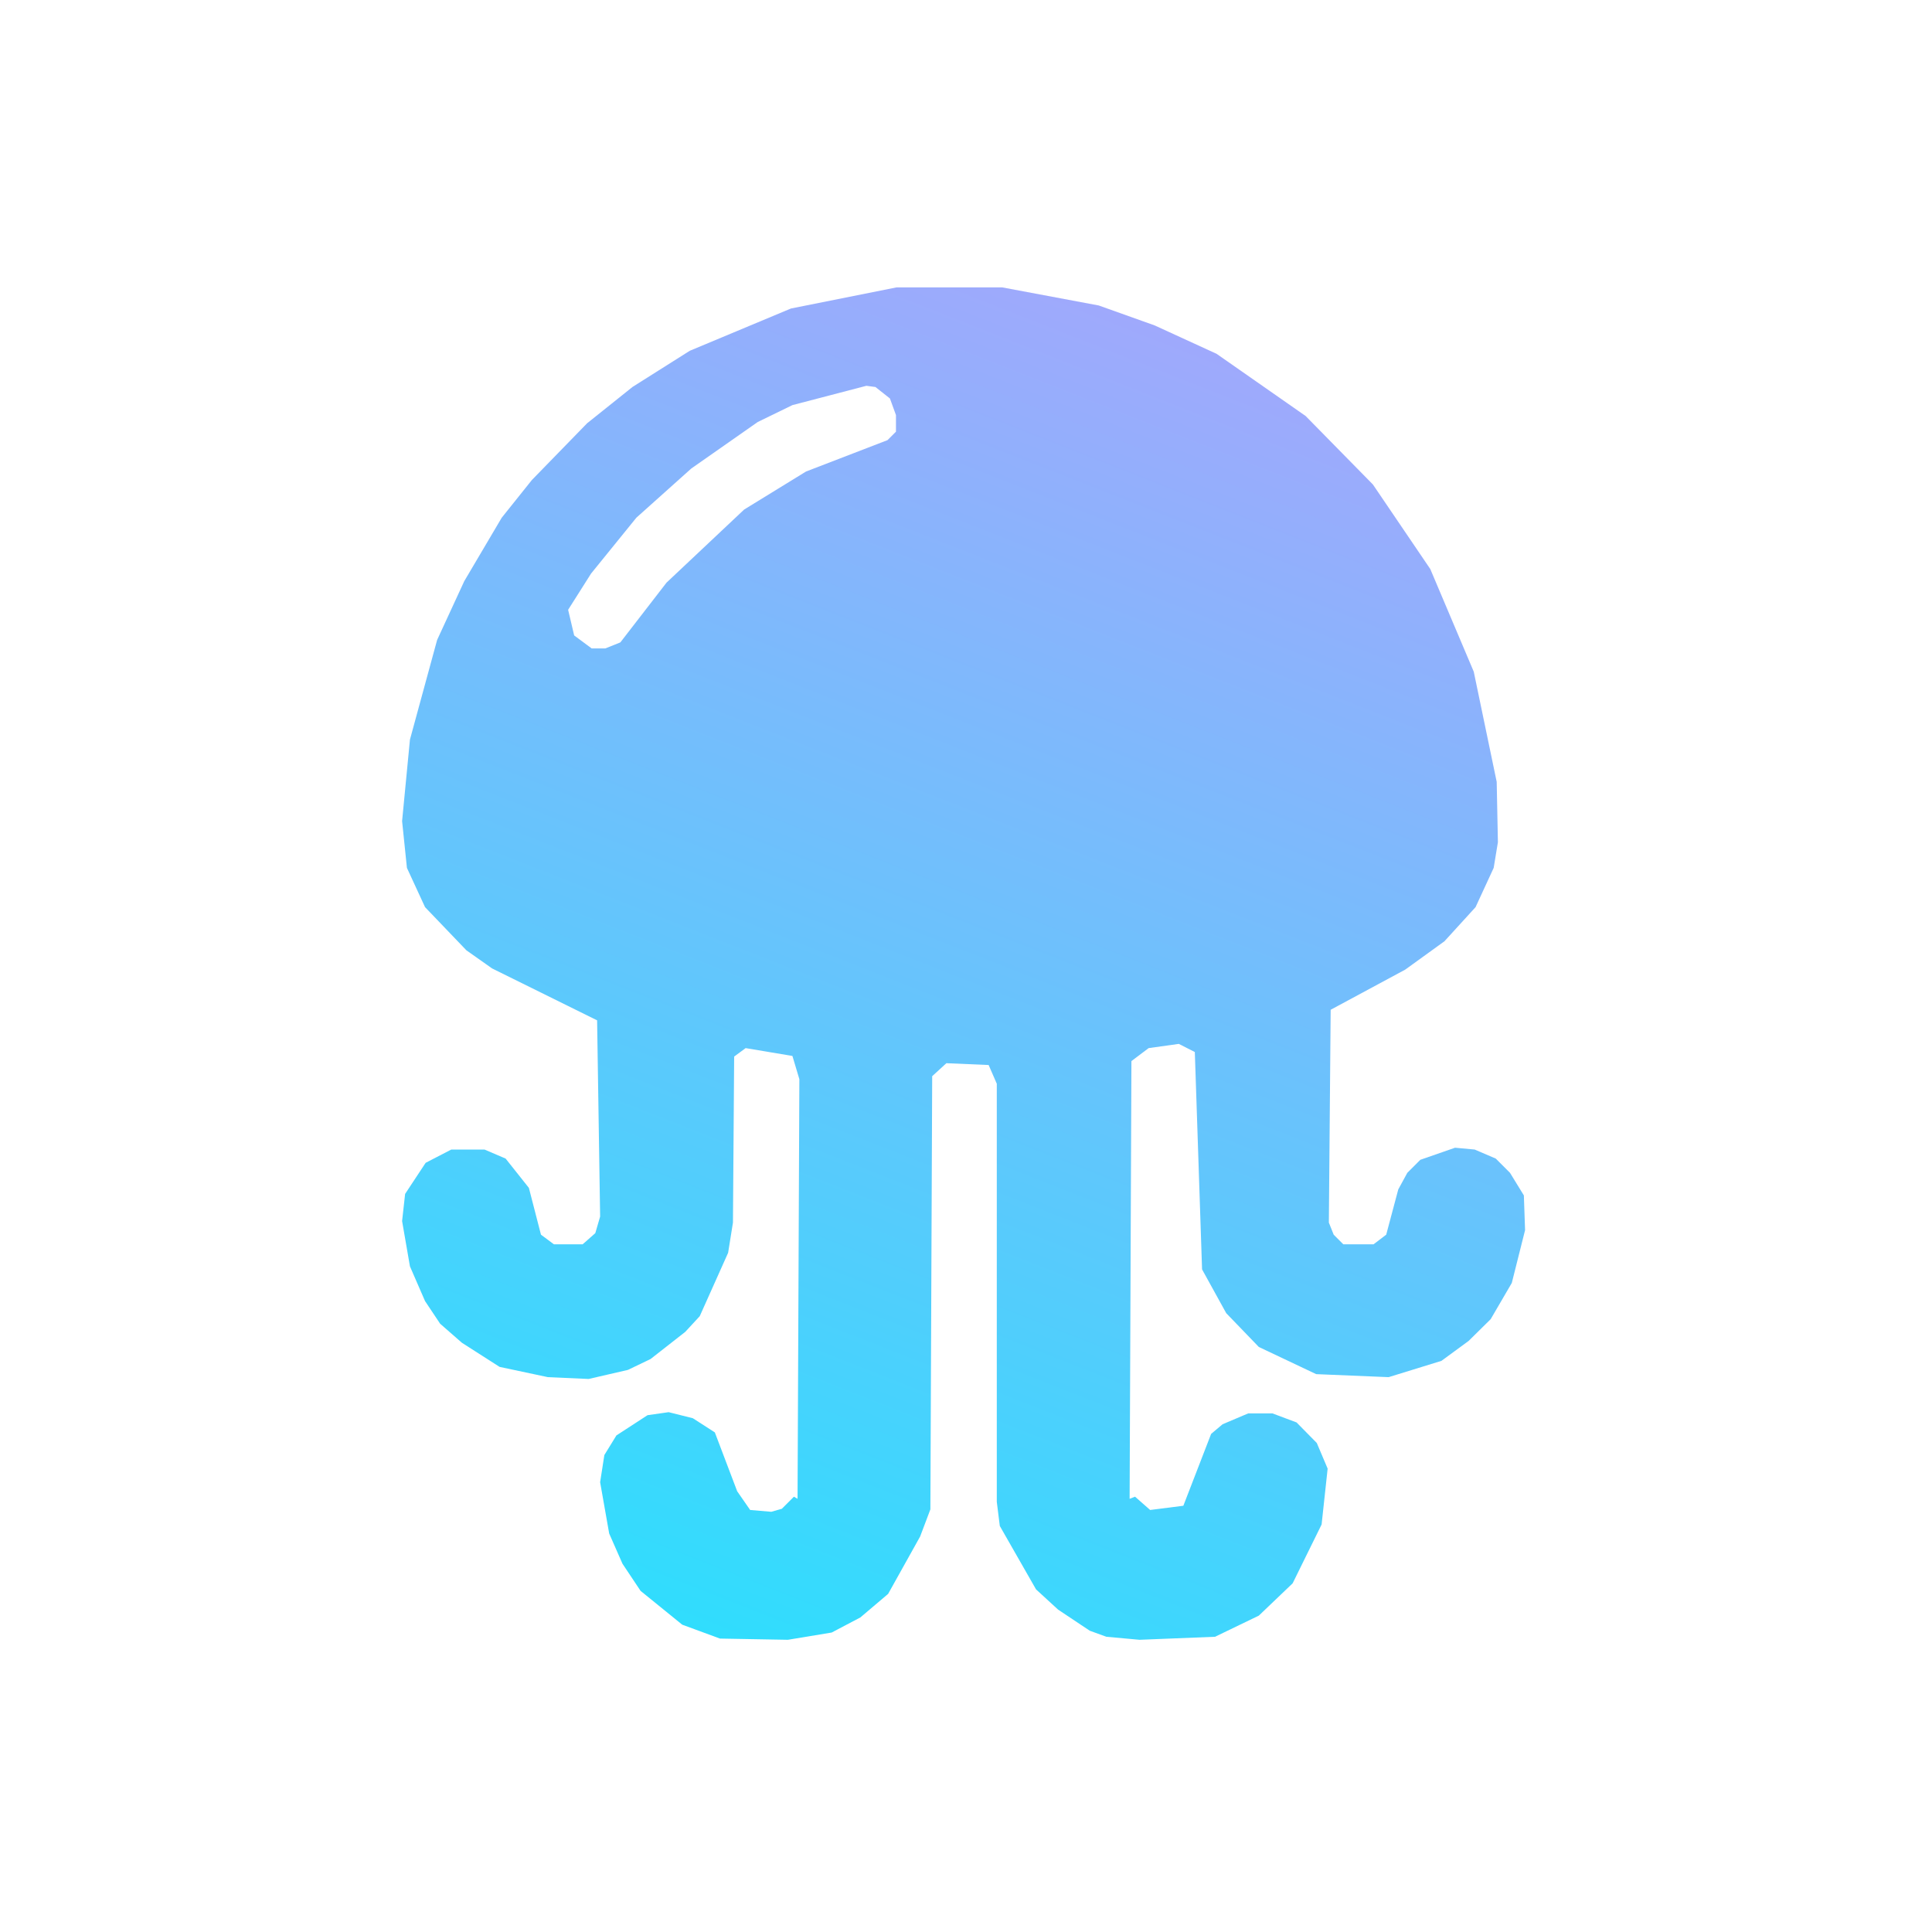
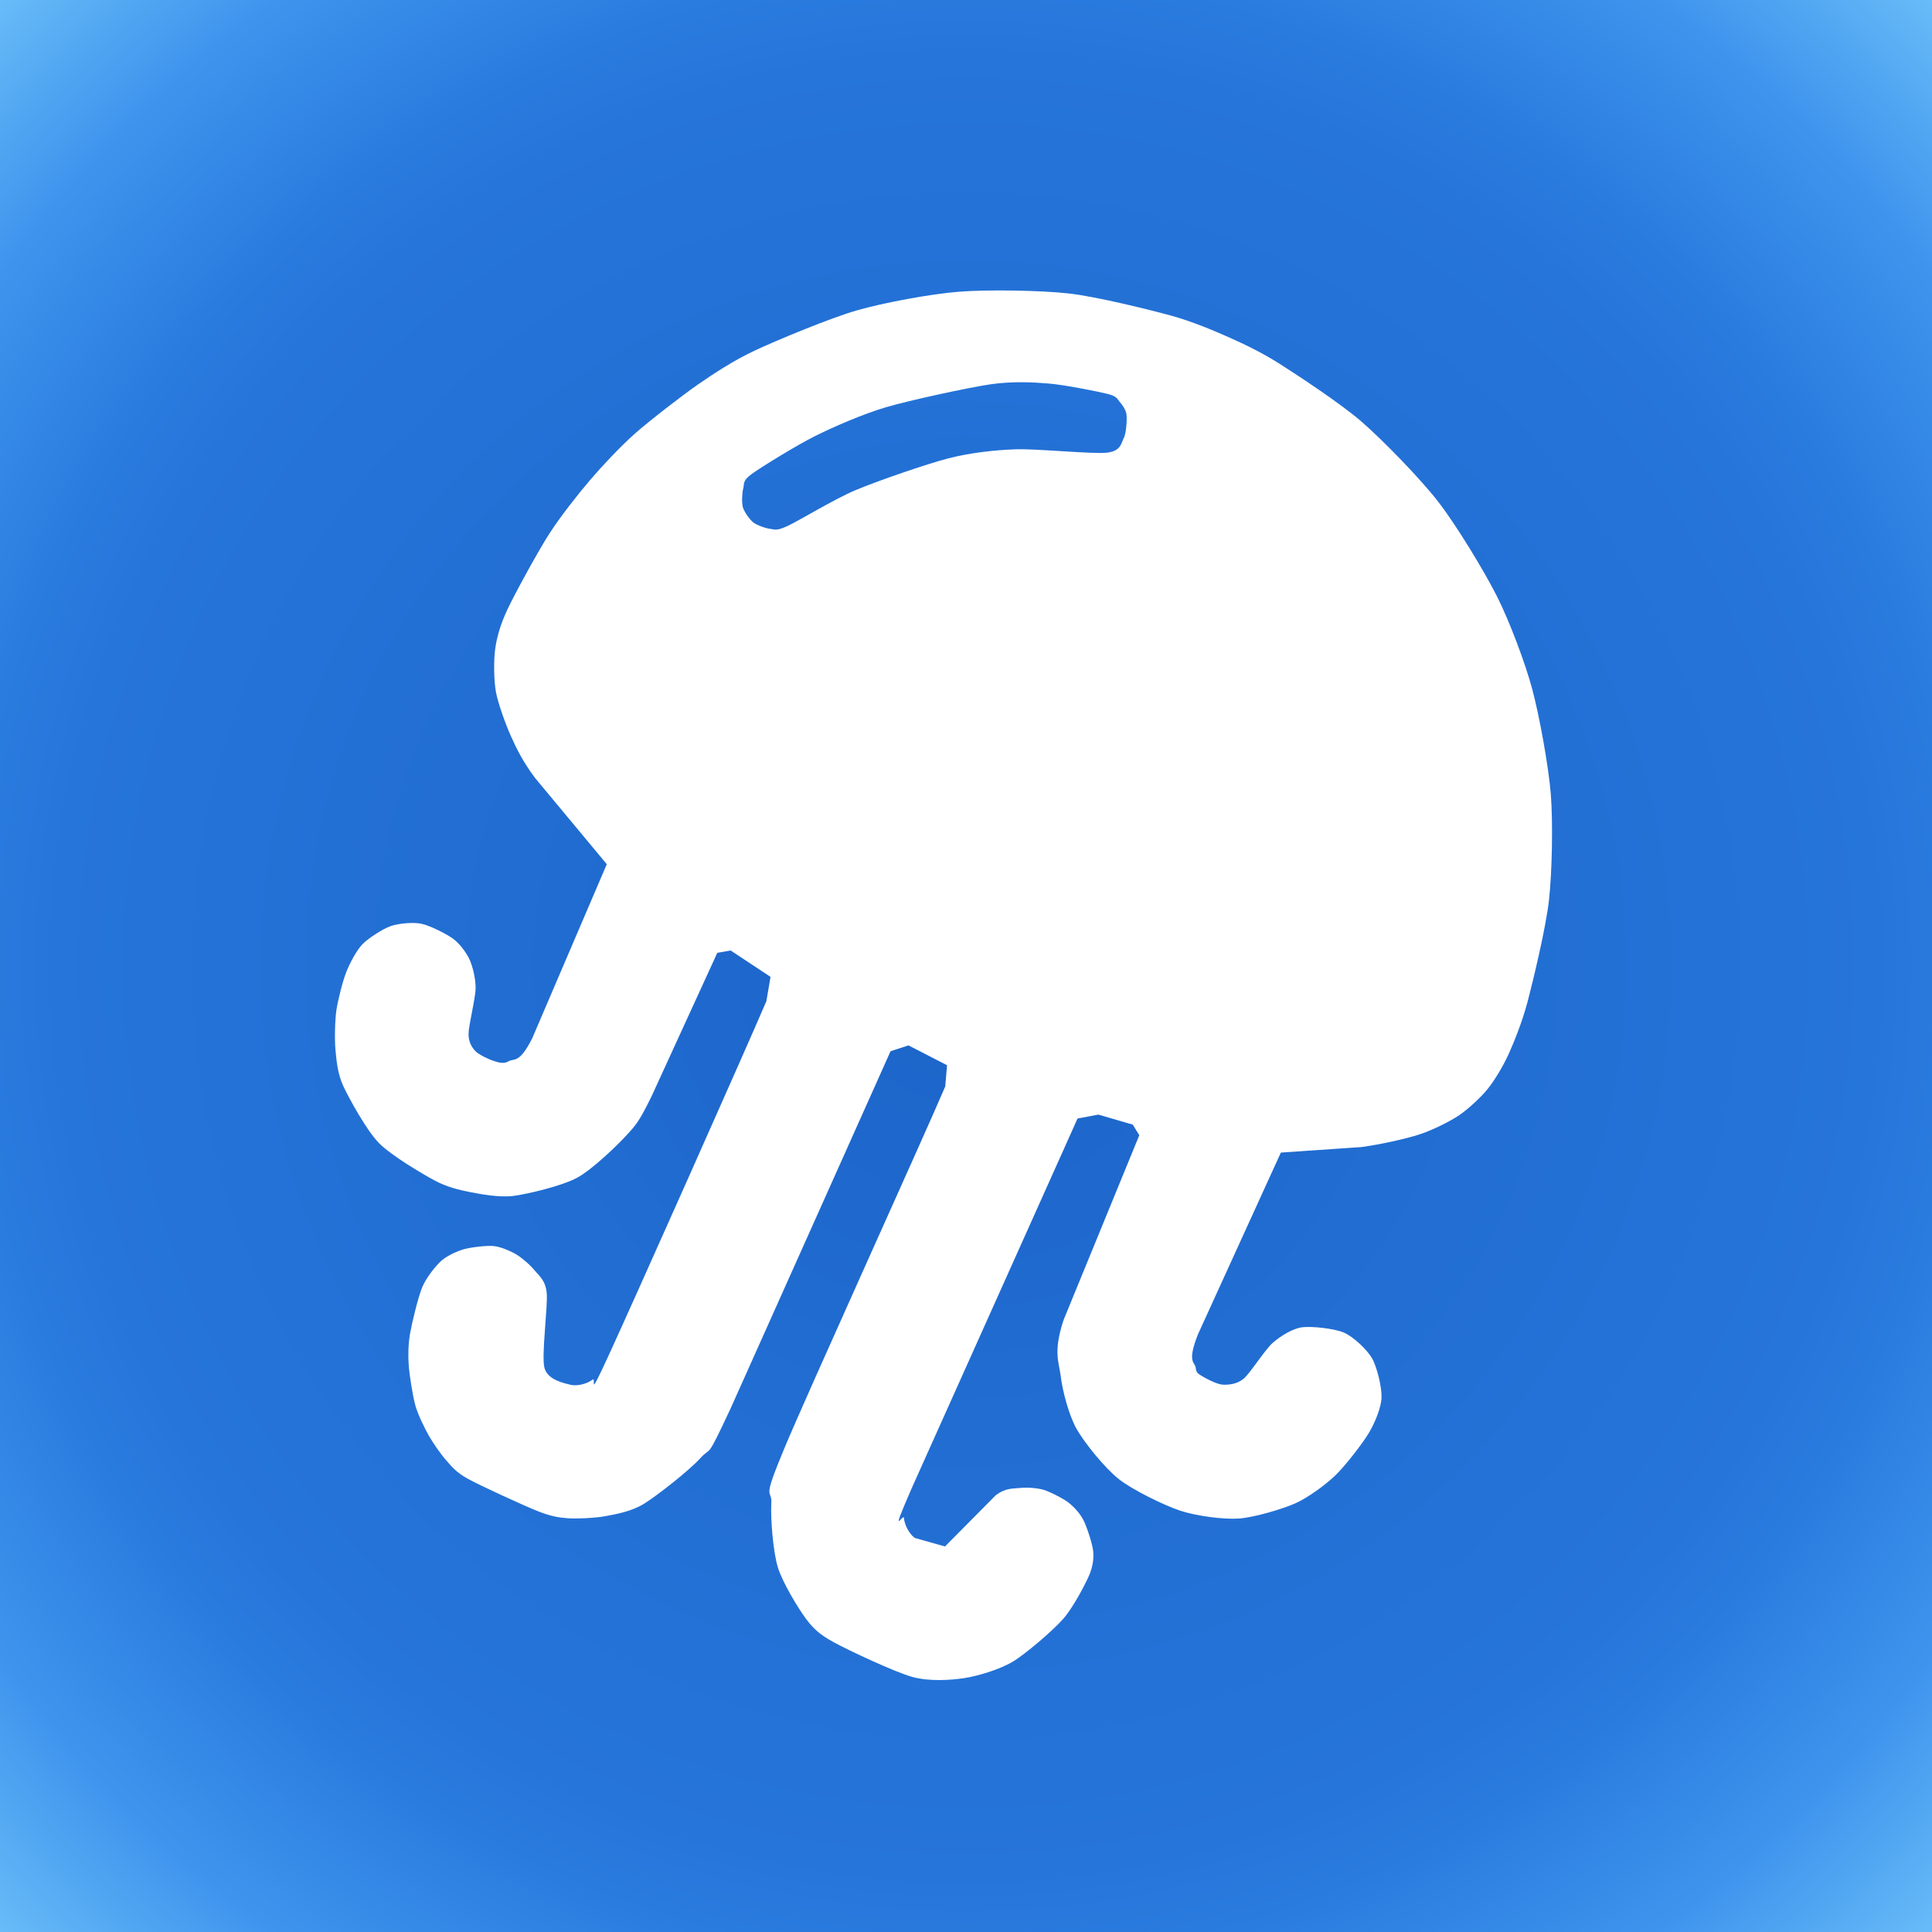
- <svg xmlns="http://www.w3.org/2000/svg" viewBox="0 0 512 512">
+ <svg xmlns="http://www.w3.org/2000/svg" viewBox="0 0 300 300" width="300" height="300" role="img" aria-label="YoYoCode jellyfish maskable icon">
  <defs>
-     <linearGradient id="octo" gradientUnits="userSpaceOnUse" x1="-139.8" y1="355.8" x2="27.7" y2="-70.4">
-       <stop offset="0" style="stop-color:#30ddfd" />
-       <stop offset="0.5" style="stop-color:#68c3fc" />
-       <stop offset="1" style="stop-color:#9fa9fc" />
-     </linearGradient>
+     <radialGradient id="jelly" gradientUnits="userSpaceOnUse" cx="150" cy="150" r="212.132">
+       <stop offset="0.00%" stop-color="rgb(28,100,200)" />
+       <stop offset="6.67%" stop-color="rgb(29,102,202)" />
+       <stop offset="13.33%" stop-color="rgb(30,103,204)" />
+       <stop offset="20.00%" stop-color="rgb(31,105,206)" />
+       <stop offset="26.67%" stop-color="rgb(32,107,208)" />
+       <stop offset="33.33%" stop-color="rgb(33,109,210)" />
+       <stop offset="40.00%" stop-color="rgb(34,110,211)" />
+       <stop offset="46.67%" stop-color="rgb(35,112,213)" />
+       <stop offset="53.33%" stop-color="rgb(36,114,215)" />
+       <stop offset="60.00%" stop-color="rgb(37,115,217)" />
+       <stop offset="66.67%" stop-color="rgb(38,117,219)" />
+       <stop offset="73.33%" stop-color="rgb(43,124,223)" />
+       <stop offset="80.00%" stop-color="rgb(52,136,230)" />
+       <stop offset="86.67%" stop-color="rgb(62,148,237)" />
+       <stop offset="93.33%" stop-color="rgb(82,167,242)" />
+       <stop offset="100.00%" stop-color="rgb(104,188,248)" />
+     </radialGradient>
  </defs>
-   <rect x="0" y="0" width="512" height="512" fill="#ffffff" />
-   <g transform="translate(51.2 51.2) scale(0.8)">
-     <path fill="url(#octo)" d="M 338.5 478.2 313.5 479.2 302.5 478.2 297.0 476.2 286.5 469.2 279.2 462.5 267.2 441.5 266.2 433.5 266.2 295.0 263.5 288.8 249.5 288.2 244.8 292.5 244.2 436.0 240.8 445.0 230.2 464.0 221.0 471.8 211.5 476.8 197.0 479.2 174.5 478.8 162.0 474.2 148.2 463.0 142.2 454.0 137.8 444.0 134.8 427.0 136.2 418.0 140.2 411.5 150.5 404.8 157.5 403.8 165.5 405.8 172.8 410.5 180.2 430.0 184.5 436.2 191.5 436.8 195.0 435.8 199.0 431.8 200.2 432.5 200.8 293.5 198.5 285.8 183.0 283.2 179.2 286.0 178.8 341.0 177.2 351.0 167.8 372.0 163.0 377.2 151.5 386.2 144.0 389.8 131.0 392.8 117.5 392.2 101.5 388.8 89.0 380.8 81.8 374.5 76.8 367.0 71.8 355.5 69.2 340.5 70.2 331.5 77.0 321.2 85.5 316.8 96.5 316.8 103.5 319.8 111.2 329.5 115.2 345.0 119.5 348.2 129.0 348.2 133.2 344.5 134.8 339.0 133.8 274.0 99.0 256.8 90.5 250.8 76.8 236.5 70.8 223.5 69.2 208.0 71.8 181.0 80.8 148.0 89.8 128.5 102.2 107.5 112.2 95.0 130.5 76.2 145.5 64.2 164.5 52.2 198.0 38.2 233.0 31.2 268.0 31.2 300.0 37.2 318.5 43.8 339.0 53.2 368.5 73.8 390.8 96.5 409.8 124.5 424.2 158.5 431.8 195.0 432.2 215.0 430.8 223.5 424.8 236.5 414.5 247.8 401.5 257.2 376.8 270.5 376.2 341.0 377.8 345.0 381.0 348.2 391.0 348.2 395.2 345.0 399.2 330.0 402.2 324.5 406.5 320.2 418.0 316.2 424.5 316.8 431.5 319.8 436.2 324.5 440.8 332.0 441.2 343.5 436.8 361.0 429.8 373.0 422.5 380.2 413.5 386.8 396.0 392.2 372.0 391.2 353.0 382.2 342.2 371.0 334.2 356.5 331.8 284.5 326.5 281.8 316.5 283.2 310.8 287.5 310.2 432.5 312.0 431.8 317.0 436.2 328.0 434.8 337.2 411.0 341.0 407.8 349.5 404.2 357.5 404.2 365.5 407.2 372.2 414.0 375.8 422.5 373.8 441.0 364.2 460.5 353.0 471.2 Z" />
-     <path fill="#ffffff" d="M 230.8 68.0 232.8 73.5 232.8 79.0 230.0 81.8 203.0 92.2 182.5 104.8 156.8 129.0 141.5 148.8 136.5 150.8 132.0 150.8 126.2 146.5 124.2 138.0 131.8 126.0 146.8 107.5 165.0 91.2 187.0 75.8 198.5 70.2 223.0 63.8 226.0 64.2 Z" />
+   <rect x="0" y="0" width="300" height="300" fill="url(#jelly)" />
+   <g transform="translate(30 30) scale(0.8)">
+     <g transform="rotate(24 150 150)">
+       <path d="M196.61,280.30 C193.16,280.82 183.15,280.62 180.02,280.36 C176.89,280.11 175.27,279.57 173.15,278.38 C171.02,277.18 166.09,273.79 164.06,271.42 C162.03,269.06 158.99,263.51 157.90,260.65 C156.81,257.78 156.14,261.62 155.87,249.93 C155.59,238.25 156.01,183.78 155.83,173.00 L154.47,169.09 L146.07,168.62 L143.35,171.07 L143.19,247.00 C142.98,258.62 142.81,255.05 141.76,258.22 C140.71,261.40 136.96,268.45 135.33,270.82 C133.69,273.19 131.17,274.87 129.51,276.01 C127.85,277.16 124.55,278.81 122.88,279.40 C121.21,280.00 119.77,280.36 117.00,280.48 C114.23,280.59 104.78,280.49 102.09,280.25 C99.40,280.01 98.21,279.29 96.84,278.68 C95.47,278.07 93.13,276.65 91.82,275.68 C90.52,274.71 88.28,272.87 87.07,271.41 C85.85,269.96 83.58,266.43 82.70,264.78 C81.81,263.13 80.93,261.03 80.43,259.03 C79.93,257.03 78.97,251.86 78.94,249.82 C78.91,247.78 79.64,245.06 80.22,243.73 C80.81,242.40 82.26,240.75 83.34,239.85 C84.43,238.95 87.06,237.38 88.35,236.95 C89.63,236.52 91.76,236.50 92.98,236.64 C94.20,236.78 96.36,237.42 97.49,238.01 C98.62,238.60 100.19,238.85 101.45,241.05 C102.72,243.26 105.44,252.61 106.97,254.53 C108.51,256.45 111.69,255.70 112.94,255.48 C114.20,255.26 115.80,254.01 116.40,252.88 C116.99,251.75 117.25,257.78 117.38,247.00 C117.52,236.22 117.54,182.62 117.38,172.00 L116.20,167.36 L107.05,165.83 L104.86,167.30 L104.53,198.00 C104.31,203.26 104.10,204.04 103.19,206.74 C102.29,209.44 99.78,215.63 97.75,218.26 C95.72,220.89 90.34,225.00 87.95,226.47 C85.57,227.93 81.88,228.79 79.84,229.26 C77.81,229.72 75.36,230.19 72.68,229.98 C70.01,229.78 62.96,228.98 59.81,227.71 C56.65,226.44 51.05,222.18 49.05,220.44 C47.06,218.70 45.79,216.38 44.83,214.67 C43.87,212.97 42.45,209.61 41.88,207.65 C41.32,205.69 40.67,201.85 40.59,200.00 C40.51,198.15 40.69,195.34 41.26,193.79 C41.83,192.23 43.67,189.45 44.84,188.34 C46.02,187.24 48.46,185.87 50.06,185.51 C51.67,185.15 55.38,185.32 56.90,185.66 C58.42,185.99 60.40,187.10 61.45,188.04 C62.51,188.97 64.05,190.91 64.81,192.68 C65.57,194.45 66.50,199.82 67.15,201.31 C67.80,202.79 68.82,203.44 69.71,203.82 C70.59,204.19 72.89,204.23 73.79,204.12 C74.69,204.01 75.78,203.93 76.44,202.98 C77.11,202.03 78.54,202.69 78.79,197.00 L78.27,160.31 L58.80,150.71 C55.20,148.71 53.09,146.88 51.25,145.25 C49.41,143.62 46.30,140.40 45.00,138.50 C43.70,136.59 42.08,133.03 41.49,130.96 C40.89,128.90 40.47,126.28 40.54,123.00 C40.60,119.72 41.37,110.28 41.97,106.35 C42.56,102.41 44.02,96.74 44.99,93.47 C45.96,90.19 47.71,85.15 49.25,81.76 C50.79,78.38 54.59,71.30 56.55,68.07 C58.52,64.83 61.02,60.93 64.00,57.50 C66.97,54.08 74.67,45.91 78.87,42.38 C83.07,38.85 90.66,33.64 95.49,31.01 C100.32,28.38 109.84,24.31 115.11,22.64 C120.38,20.97 130.75,19.14 135.00,18.49 C139.25,17.84 143.93,17.77 147.00,17.77 C150.07,17.76 153.97,17.86 158.00,18.45 C162.03,19.05 171.98,20.67 177.20,22.26 C182.41,23.86 192.06,27.70 197.10,30.41 C202.13,33.11 210.78,39.11 214.96,42.53 C219.14,45.95 225.08,51.96 228.44,56.07 C231.79,60.19 237.50,68.53 240.13,73.36 C242.76,78.19 246.54,87.14 248.17,92.29 C249.81,97.44 251.73,107.91 252.40,112.00 C253.06,116.10 253.19,120.50 253.17,123.00 C253.14,125.49 252.72,128.77 252.18,130.73 C251.65,132.69 250.28,135.88 249.14,137.67 C248.00,139.45 245.61,142.36 243.64,144.12 C241.68,145.89 237.47,149.01 234.40,150.89 L220.56,158.23 L220.21,197.00 C220.46,202.98 221.89,202.14 222.43,203.08 C222.97,204.03 223.46,203.97 224.28,204.09 C225.09,204.21 227.54,204.36 228.54,203.98 C229.54,203.61 231.05,202.80 231.80,201.29 C232.55,199.77 233.29,194.46 234.13,192.63 C234.97,190.80 236.50,188.55 238.08,187.55 C239.67,186.56 244.01,185.17 246.00,185.17 C247.99,185.16 251.41,186.37 252.98,187.51 C254.54,188.66 257.05,191.94 257.76,193.73 C258.47,195.52 258.58,198.65 258.30,200.97 C258.03,203.30 256.70,208.73 255.70,211.18 C254.70,213.62 252.63,217.26 250.80,219.30 C248.96,221.33 244.59,225.08 241.95,226.46 C239.31,227.85 234.25,229.34 231.00,229.67 C227.75,229.99 220.92,229.76 217.61,228.92 C214.29,228.08 208.62,225.18 206.16,223.36 C203.71,221.54 200.65,217.72 199.20,215.29 C197.74,212.85 195.93,211.64 195.25,205.11 L194.09,166.33 L192.09,164.96 L185.21,165.90 L181.82,168.24 L181.60,247.00 C181.71,258.28 182.02,251.70 182.61,252.83 C183.21,253.96 184.82,255.22 186.08,255.46 L192.10,254.59 L197.04,241.55 C198.19,239.37 199.71,238.93 200.79,238.29 C201.87,237.65 203.82,236.92 205.11,236.76 C206.40,236.59 209.22,236.75 210.48,237.04 C211.74,237.33 213.44,238.07 214.54,238.96 C215.65,239.85 218.04,242.46 218.76,243.74 C219.48,245.01 219.94,246.57 219.94,248.50 C219.94,250.43 219.64,255.38 218.74,258.21 C217.84,261.04 214.89,267.28 213.18,269.71 C211.46,272.13 208.10,275.01 205.89,276.42 C203.68,277.83 200.06,279.77 196.61,280.30 Z" fill="#ffffff" />
+       <path d="M80.83,87.93 C81.67,87.65 81.99,87.91 83.59,86.10 C85.19,84.29 89.75,77.64 92.85,74.34 C95.94,71.04 103.48,64.00 106.83,61.35 C110.18,58.70 114.30,56.27 117.97,54.48 C121.65,52.68 131.94,49.30 134.38,47.90 C136.83,46.50 136.23,45.09 136.30,43.98 C136.37,42.87 135.42,40.39 134.94,39.57 C134.46,38.75 133.35,38.11 132.69,37.82 C132.03,37.53 131.87,37.06 130.00,37.37 C128.13,37.69 121.55,39.18 118.67,40.19 C115.80,41.19 112.02,42.65 108.42,44.92 C104.83,47.19 95.32,54.15 91.72,57.22 C88.12,60.28 83.90,64.92 81.43,67.91 C78.95,70.90 74.33,77.66 73.17,79.66 C72.02,81.65 72.65,81.99 72.79,82.87 C72.93,83.75 73.63,85.57 74.22,86.28 C74.82,86.98 76.38,87.92 77.26,88.14 C78.14,88.36 79.98,88.20 80.83,87.93 Z" fill="url(#jelly)" />
+     </g>
  </g>
</svg>
